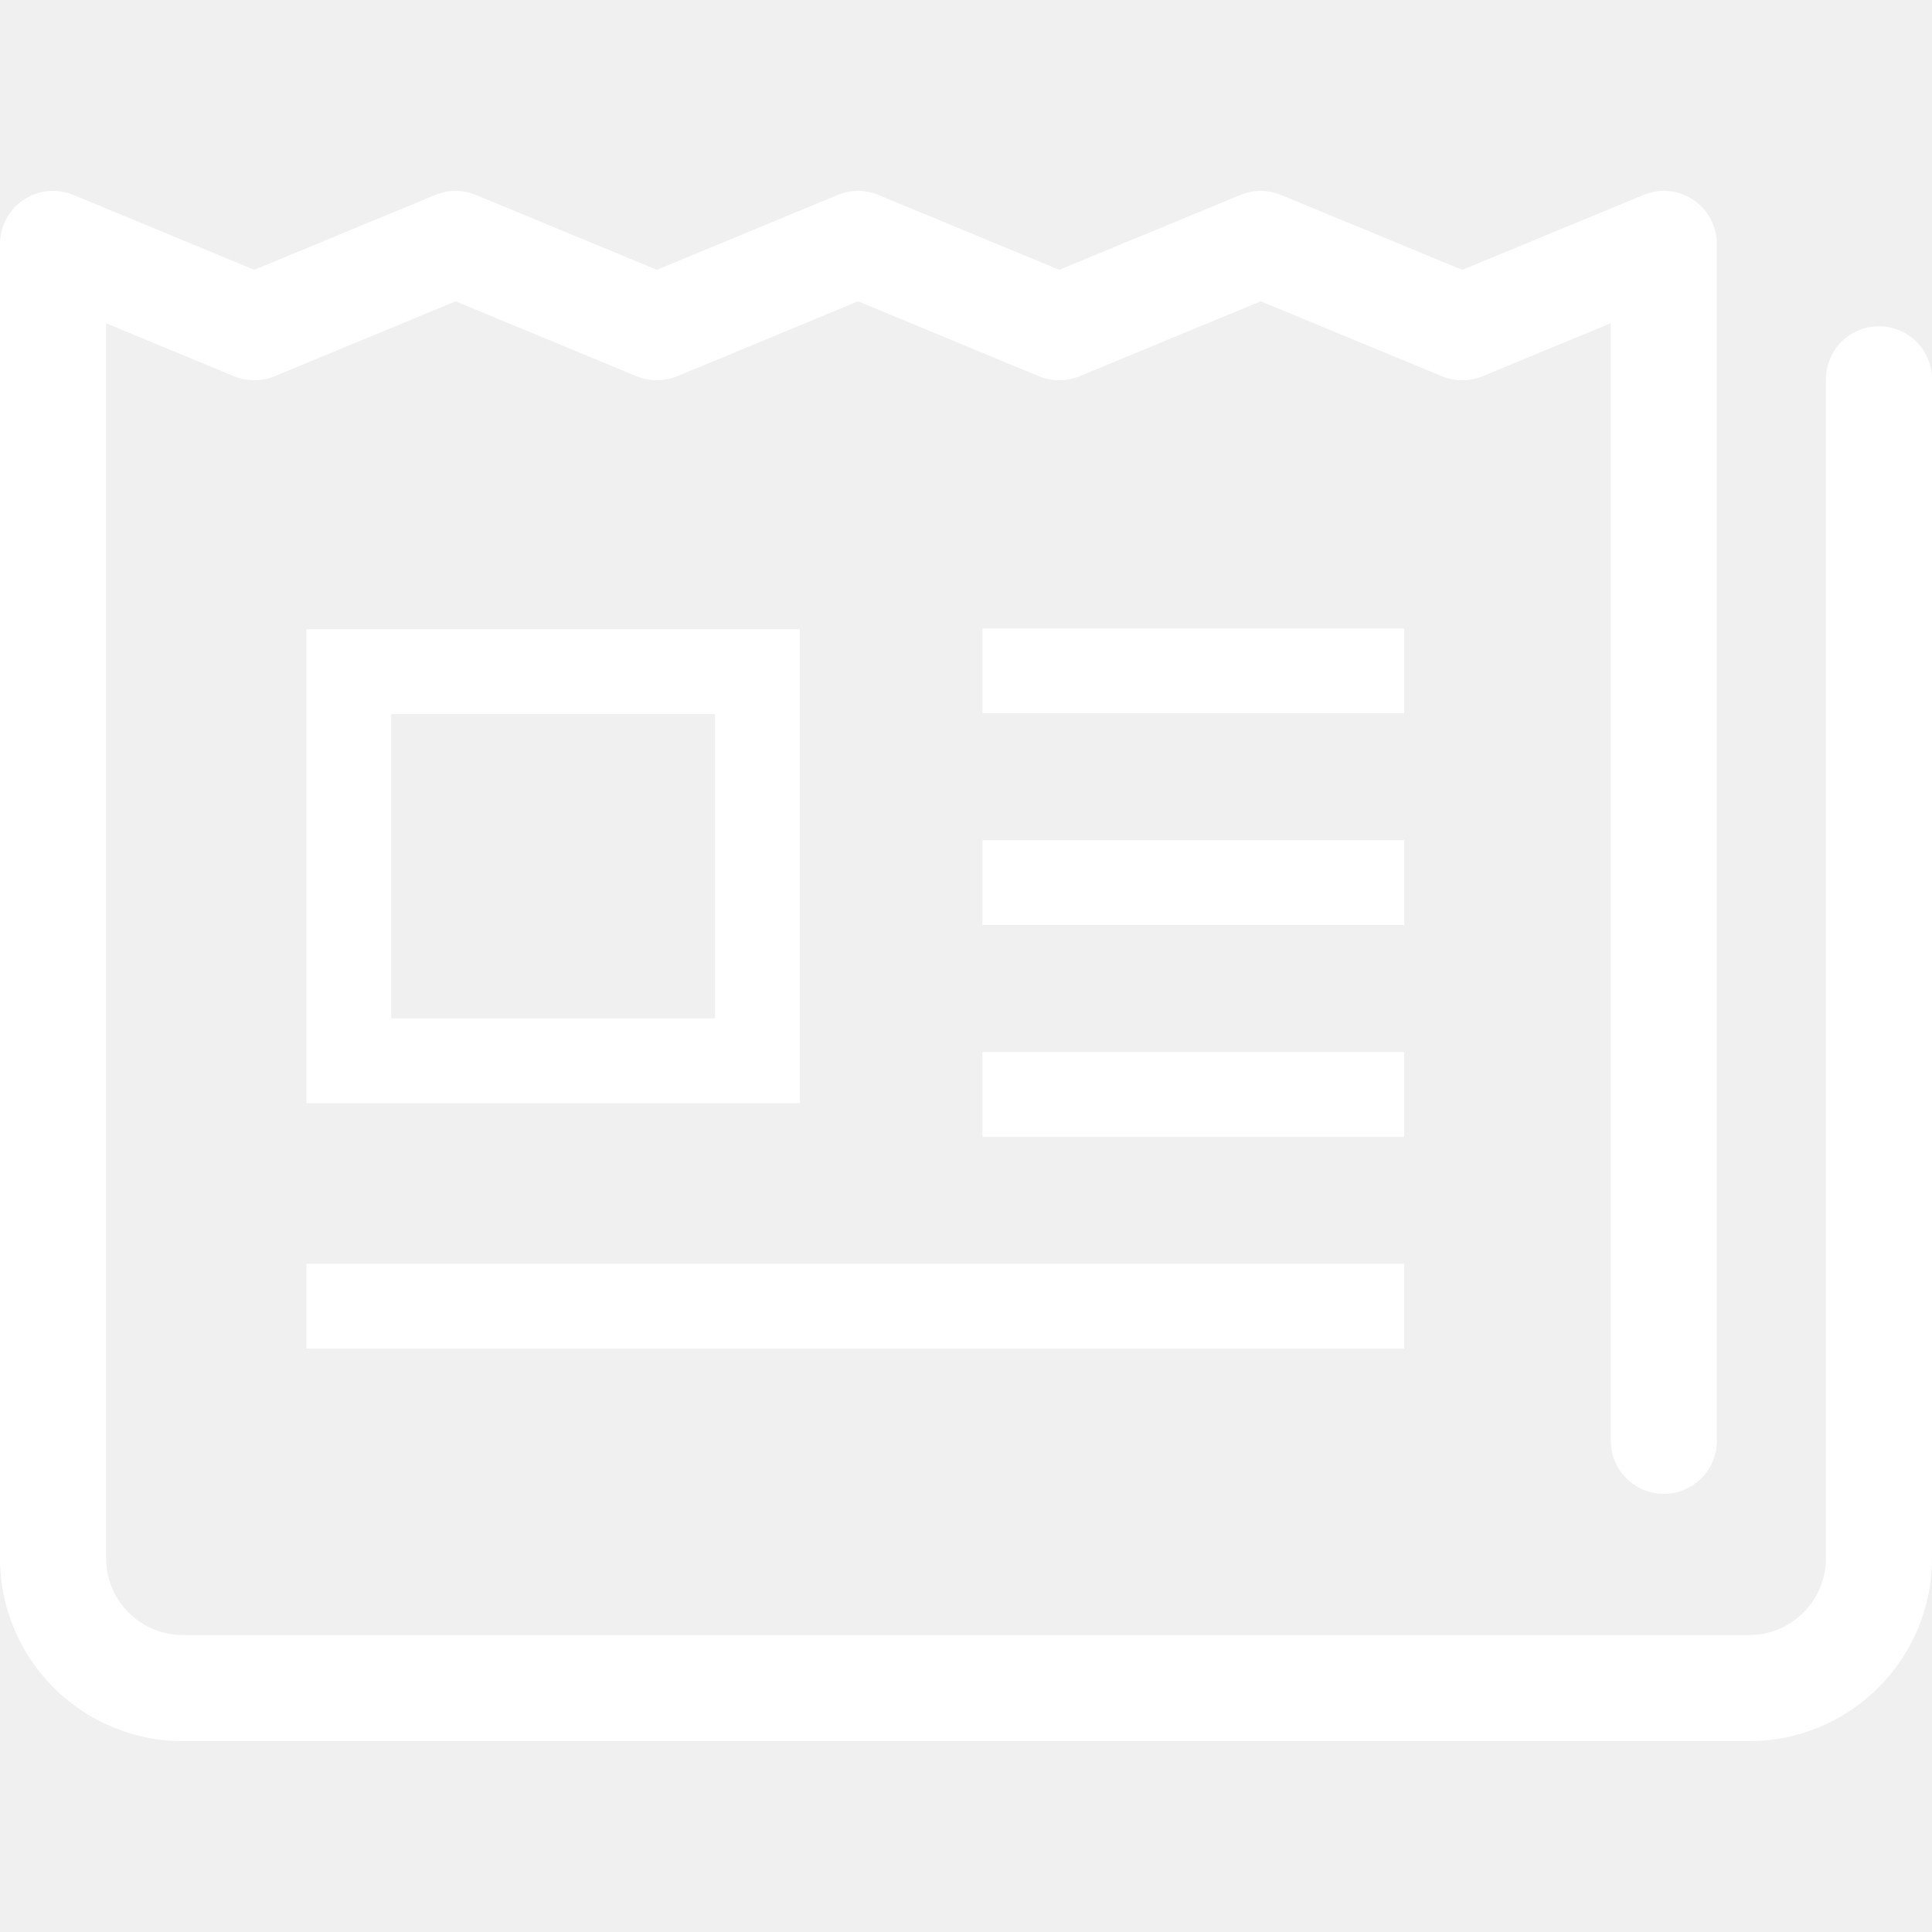
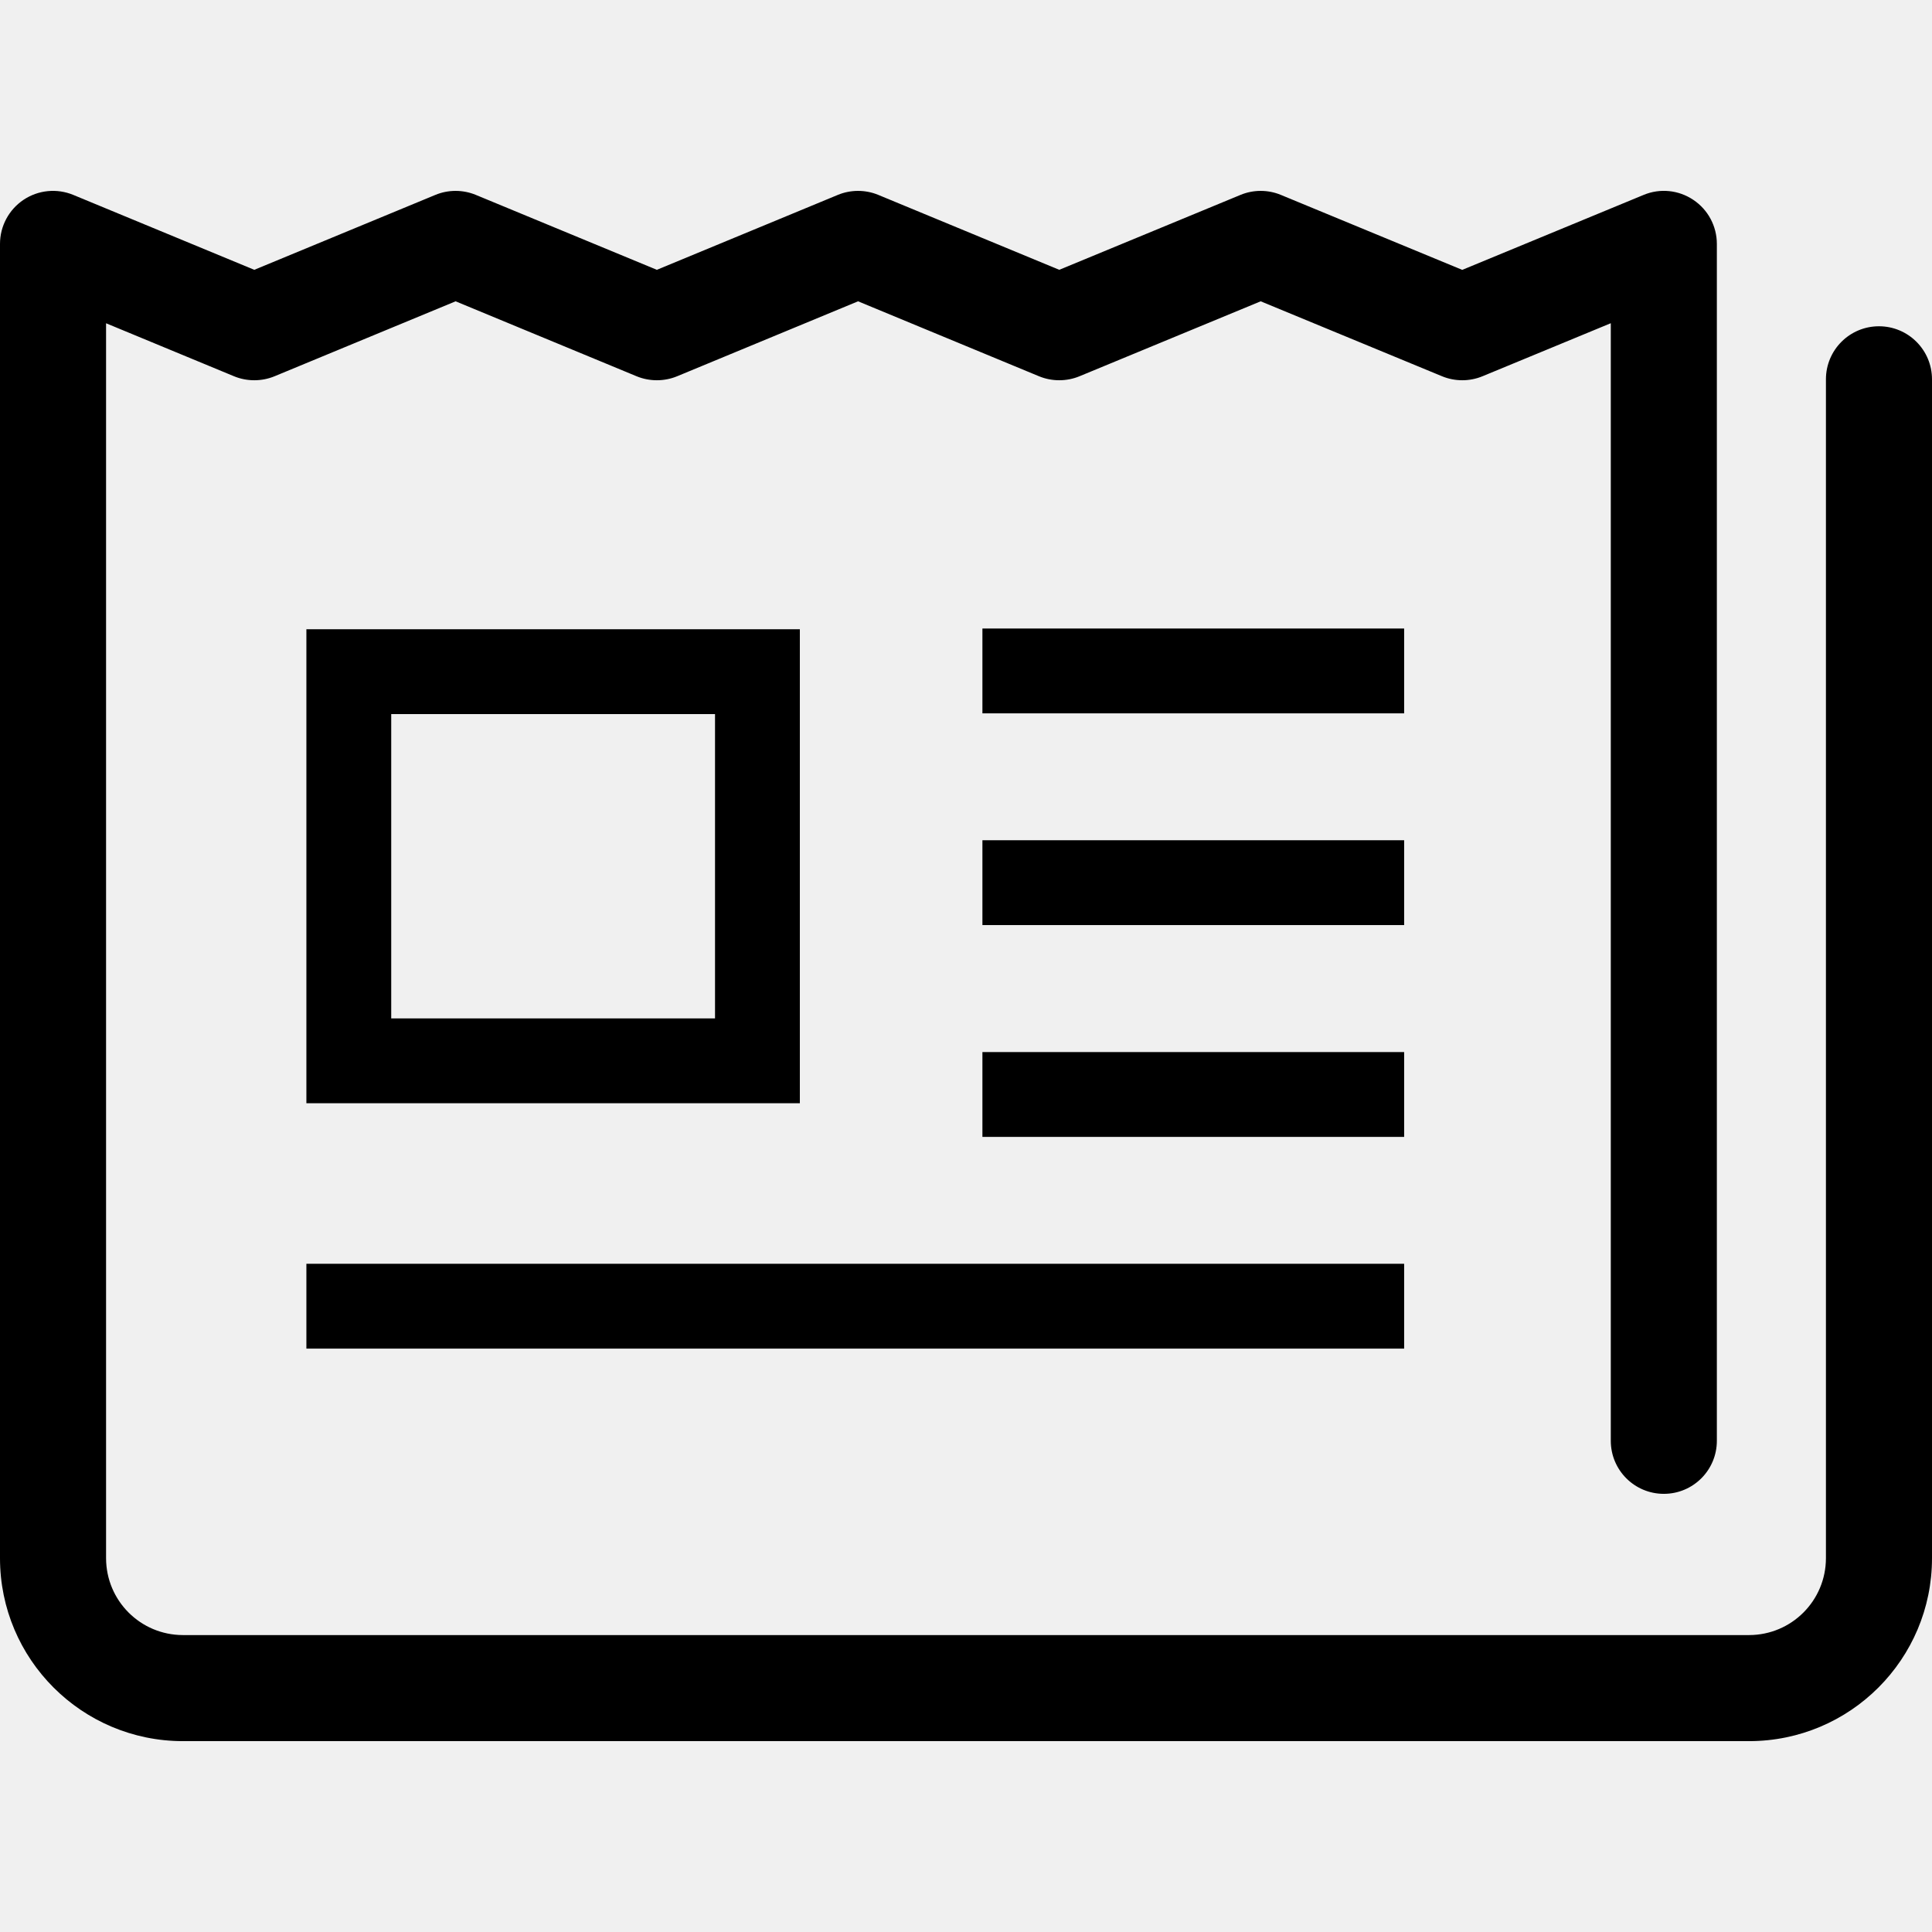
<svg xmlns="http://www.w3.org/2000/svg" version="1.1" id="_x32_" viewBox="0 0 512 512" xml:space="preserve">
  <style type="text/css">
- 	.st0{fill:#fff;}
+ 	.st0{fill:#000;}
</style>
  <g>
    <path class="st0" d="M497.946,86.465c-7.768,0-14.055,6.285-14.055,14.054v312.41c-0.012,11.282-9.127,20.368-20.368,20.382H48.477   c-11.241-0.014-20.355-9.1-20.368-20.382V85.668L62.01,99.71c3.416,1.414,7.342,1.414,10.76,0l47.97-19.86l47.955,19.86   c3.417,1.414,7.342,1.414,10.76,0l47.941-19.86l47.943,19.86c3.416,1.414,7.329,1.414,10.746,0l48.01-19.86l48.052,19.86   c3.417,1.414,7.315,1.414,10.734,0l33.996-14.054v296.173c0,7.768,6.286,14.054,14.054,14.054s14.054-6.286,14.054-14.054V64.641   c0-4.693-2.333-9.072-6.244-11.679c-3.899-2.621-8.839-3.116-13.176-1.304l-48.052,19.86l-48.051-19.86   c-3.418-1.426-7.316-1.426-10.734,0l-48.01,19.846l-47.941-19.846c-3.418-1.426-7.344-1.426-10.762,0l-47.942,19.846L126.12,51.658   c-3.432-1.426-7.344-1.426-10.76,0L67.39,71.504L19.434,51.658c-4.351-1.798-9.279-1.317-13.19,1.29   C2.333,55.569,0,59.948,0,64.641V412.93c0,26.791,21.699,48.477,48.477,48.491h415.046c26.778-0.014,48.477-21.7,48.477-48.491   V100.52C512,92.75,505.701,86.465,497.946,86.465z" />
    <path class="st0" d="M81.197,166.757v125.612H211.97V166.757H81.197z M189.488,269.888h-85.81v-80.649h85.81V269.888z" />
    <rect x="260.351" y="166.564" class="st0" width="111.763" height="22.482" />
    <rect x="260.351" y="222.673" class="st0" width="111.763" height="22.482" />
    <rect x="260.351" y="278.808" class="st0" width="111.763" height="22.482" />
    <rect x="81.197" y="334.916" class="st0" width="290.917" height="22.482" />
  </g>
</svg>
